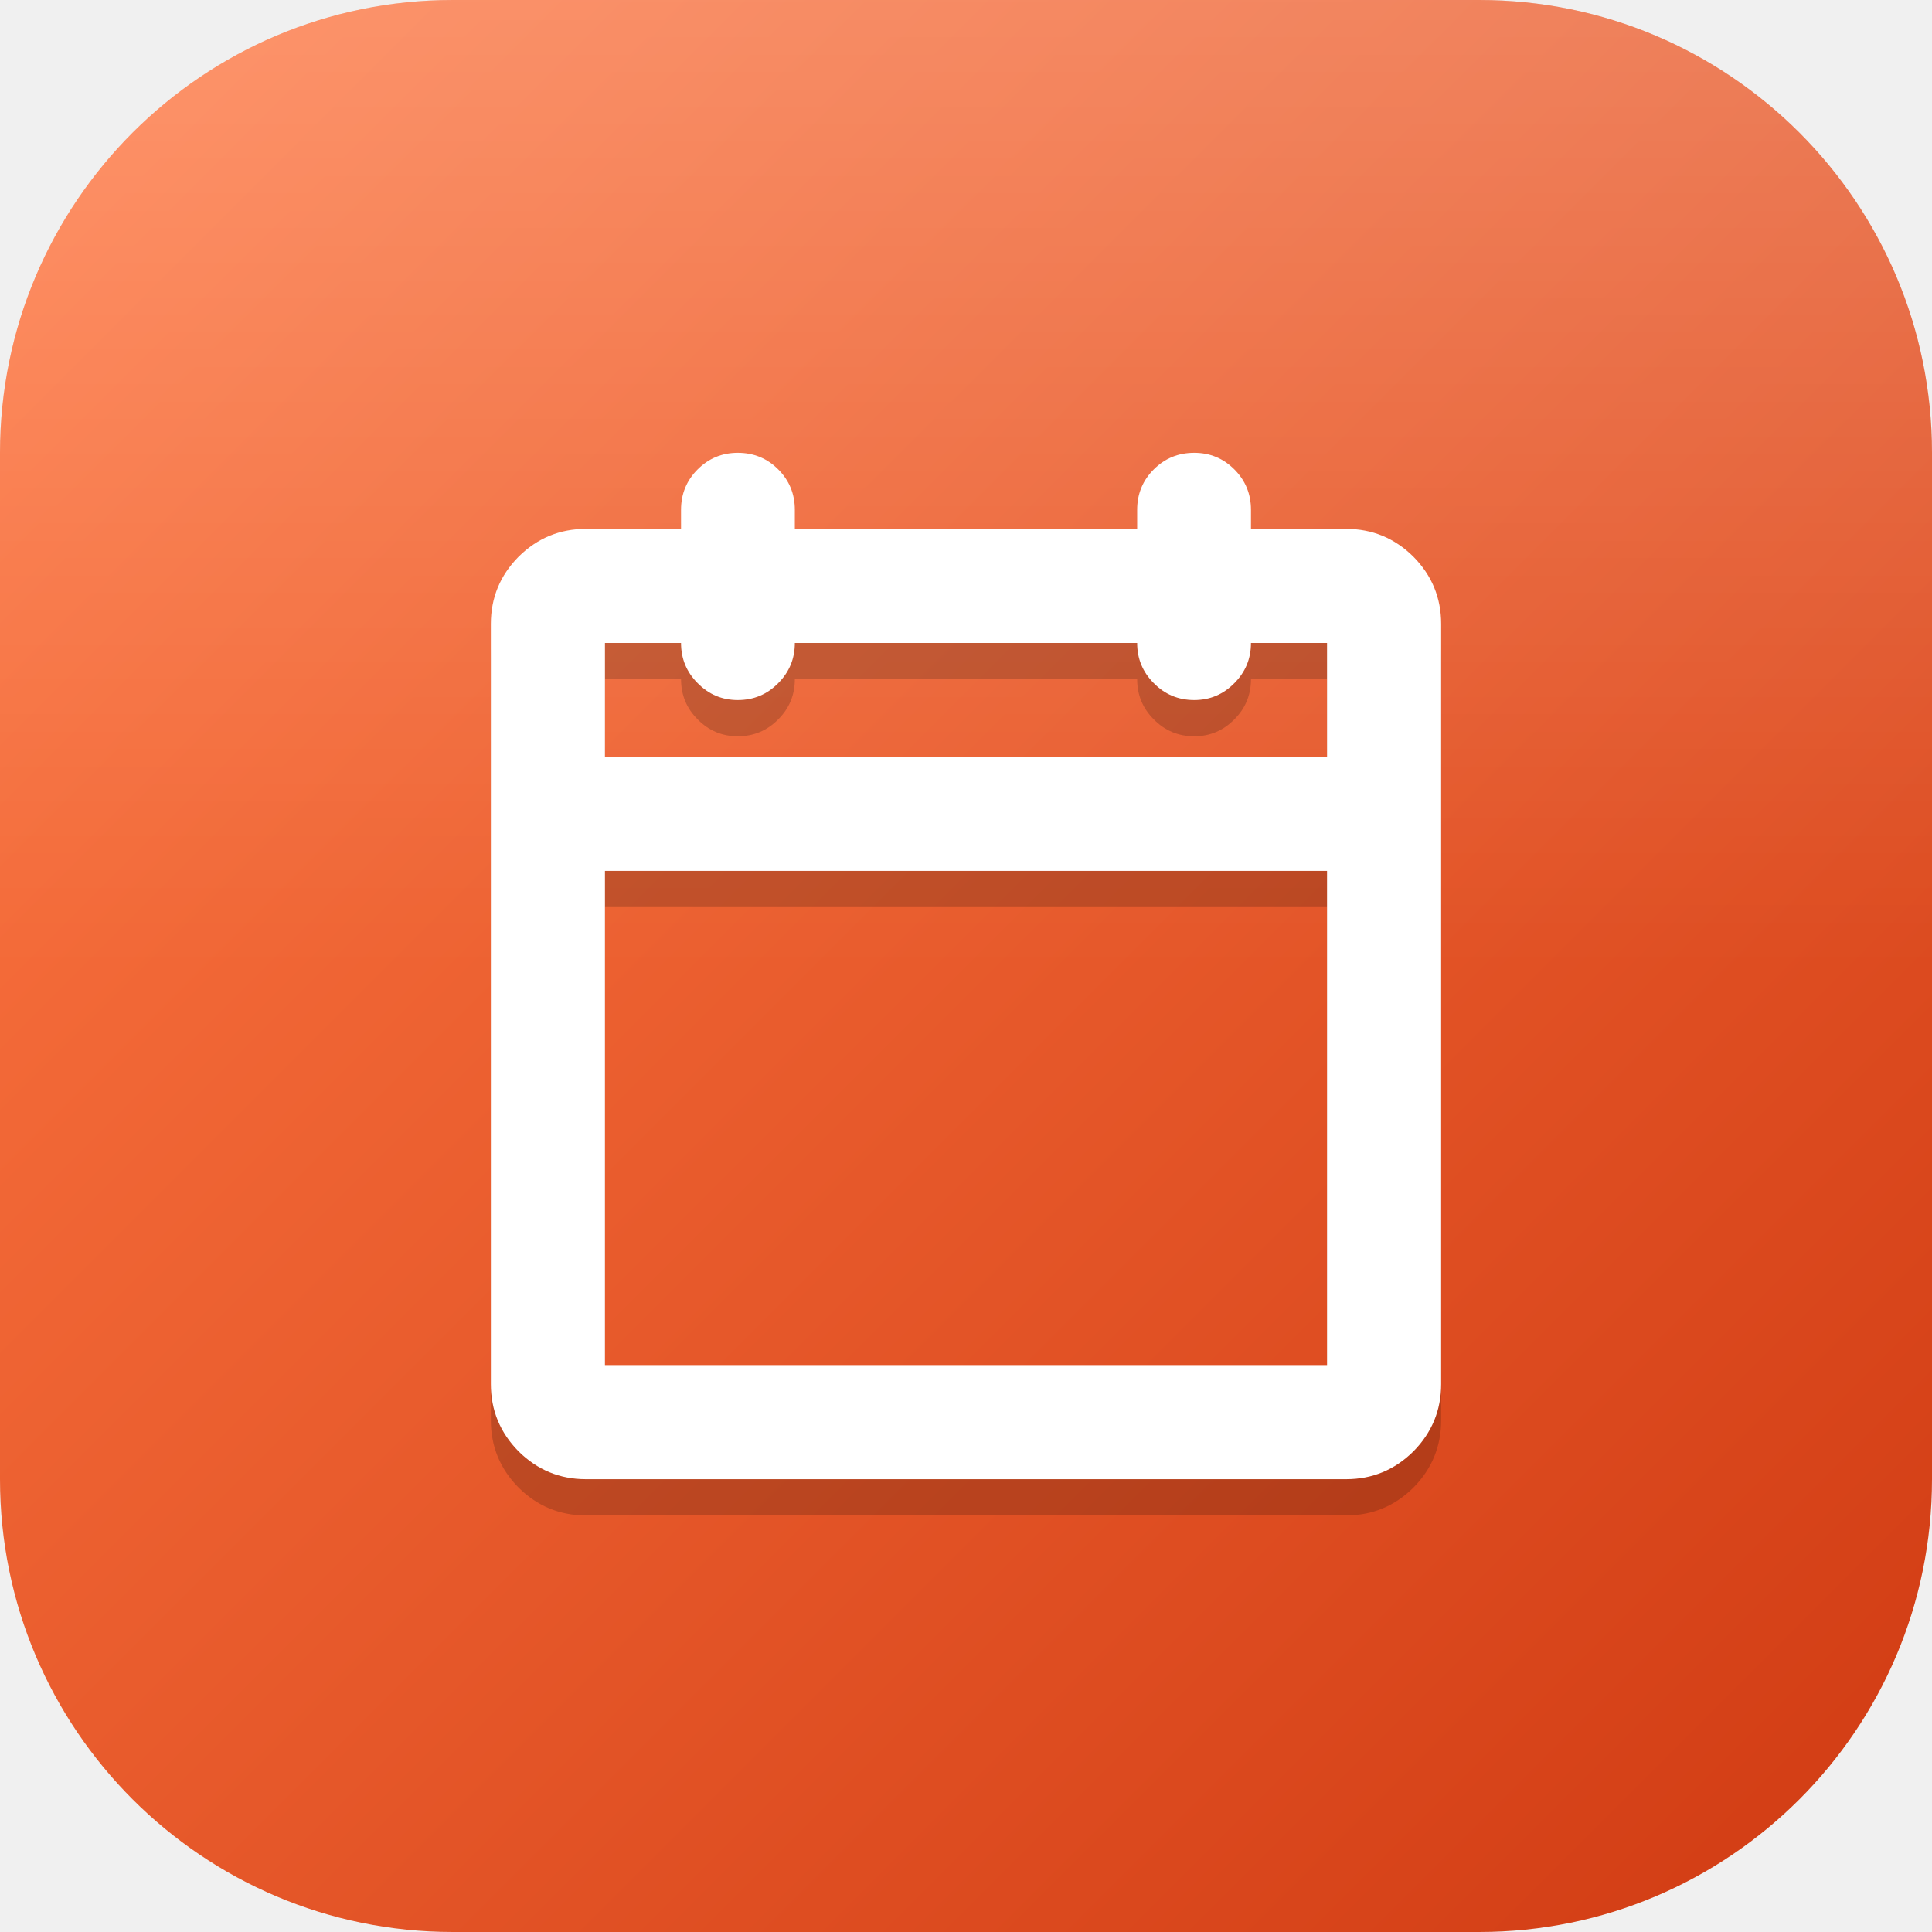
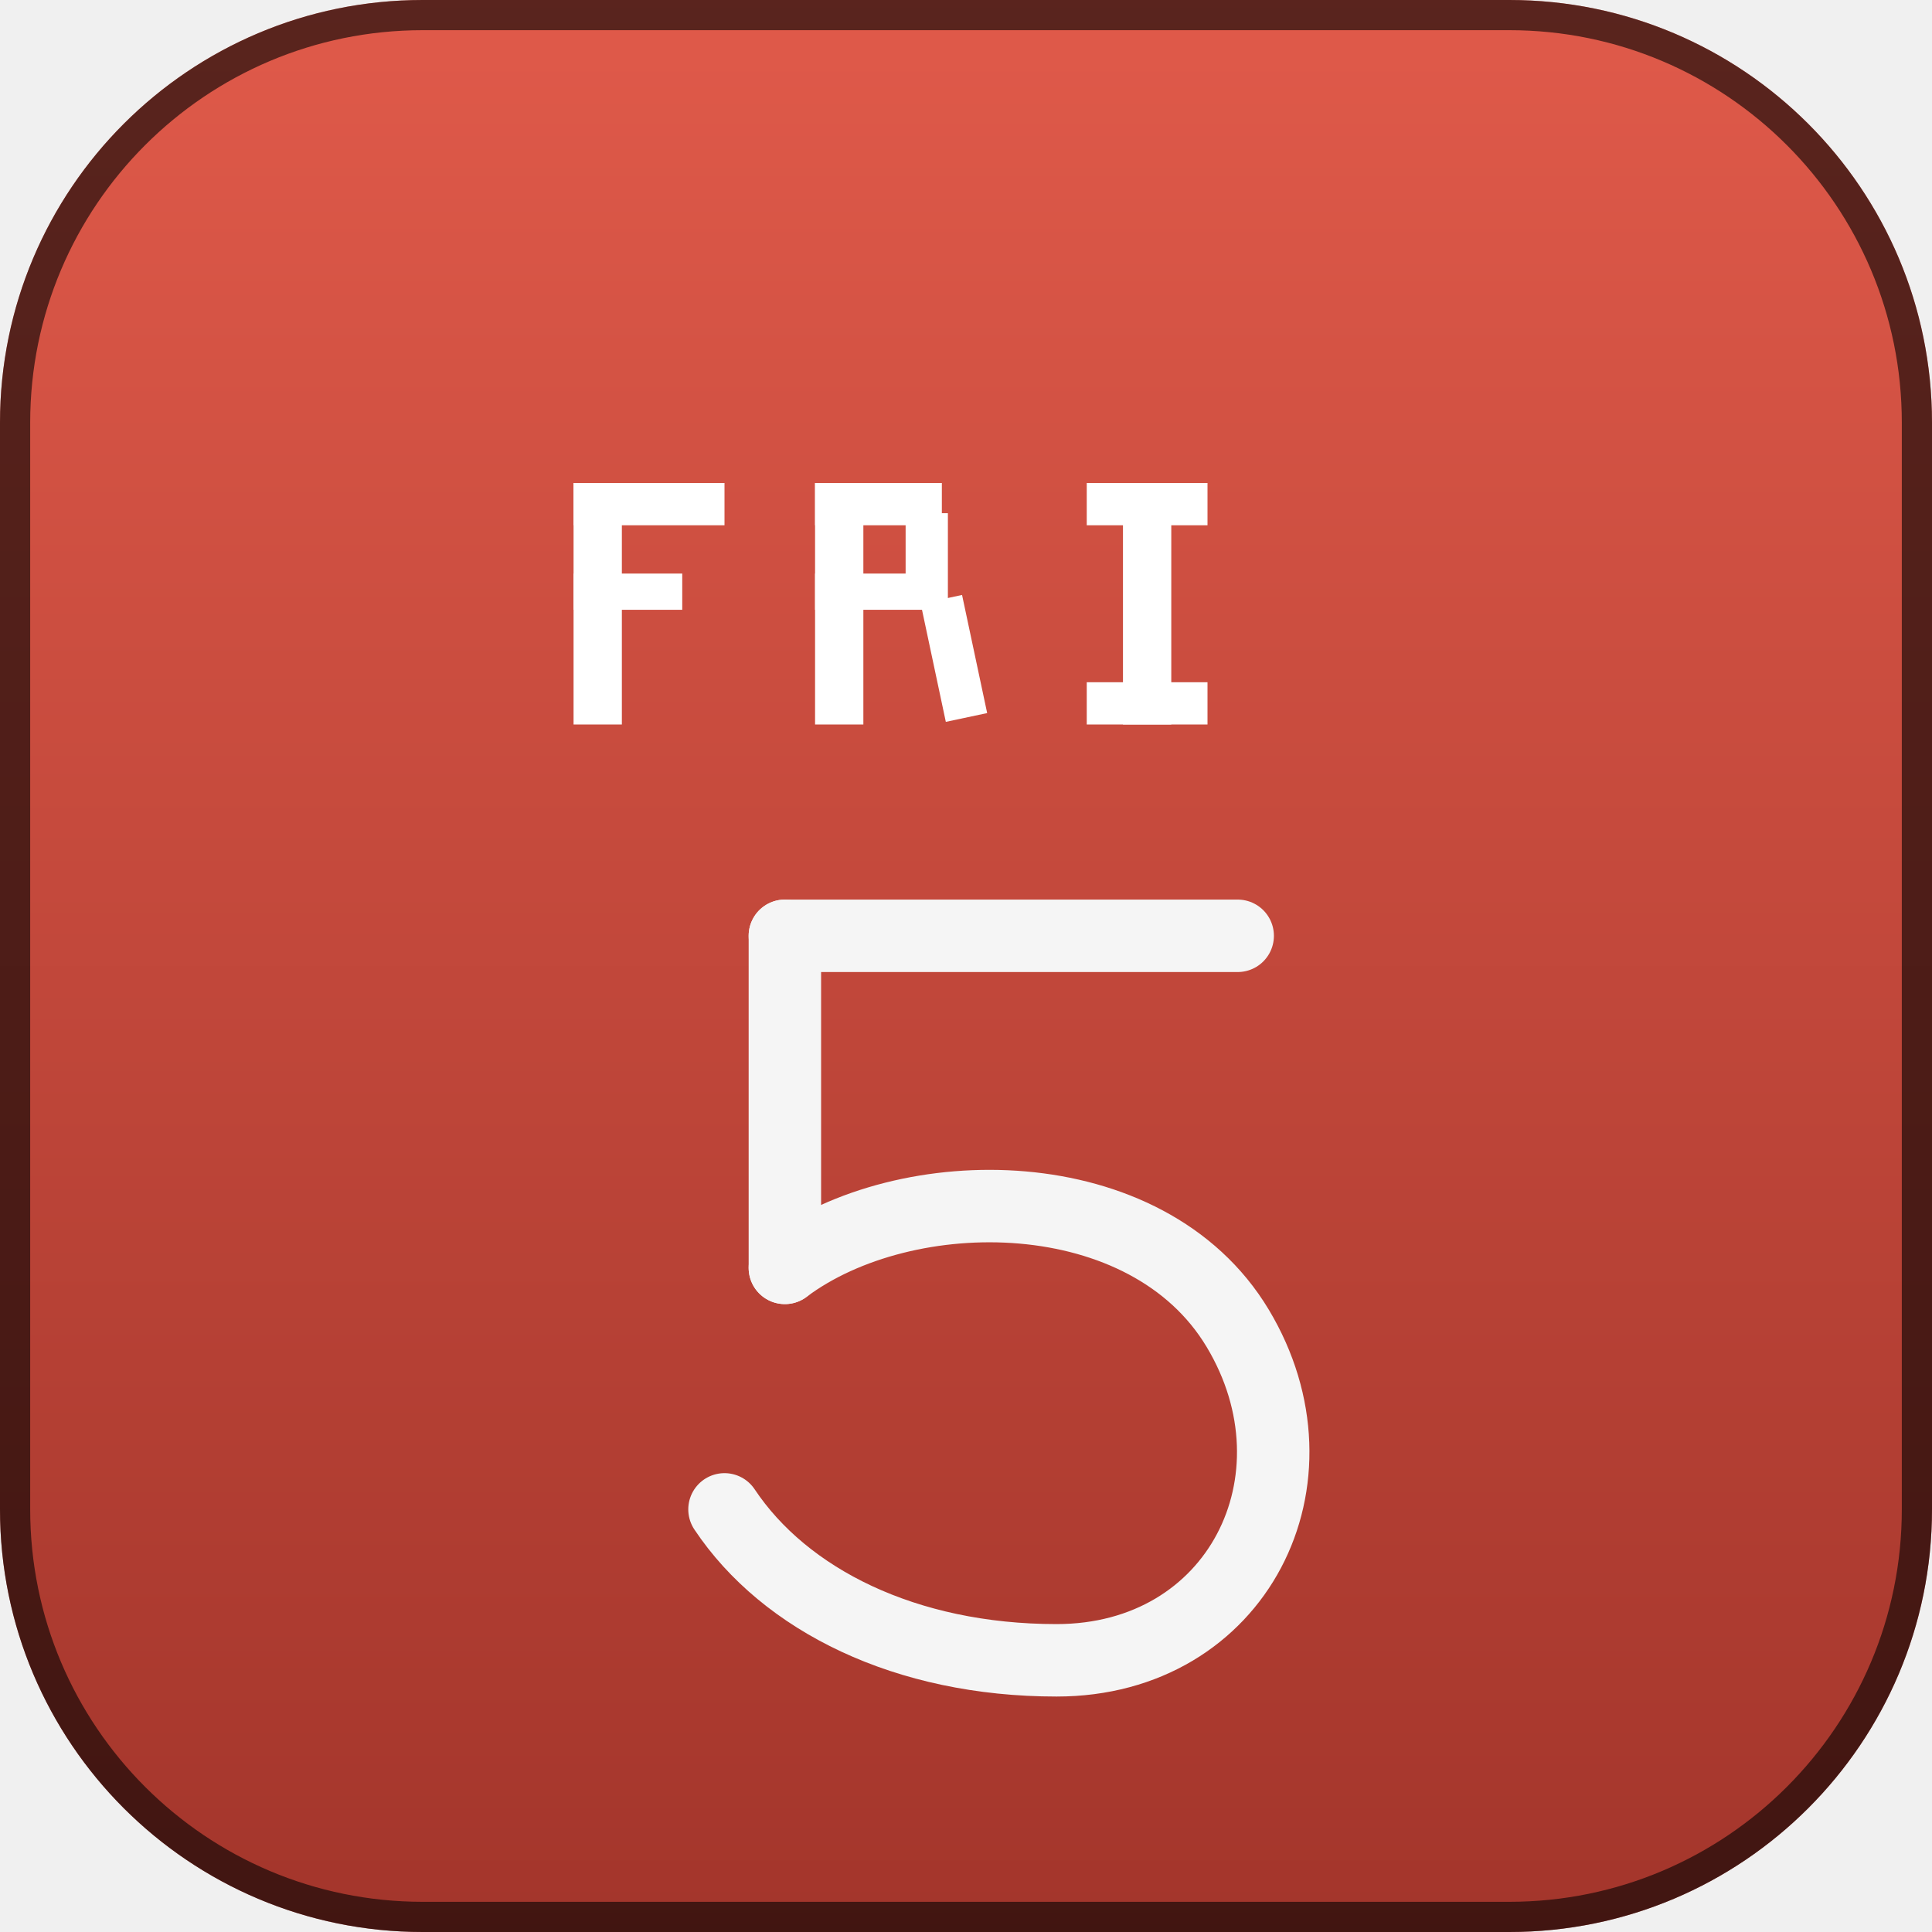
<svg xmlns="http://www.w3.org/2000/svg" viewBox="0 0 64 64">
  <defs>
-     <linearGradient id="tile" x1="0" y1="0" x2="1" y2="1">
-       <stop offset="0" stop-color="#ff7a45" />
-       <stop offset="1" stop-color="#d03a12" />
-     </linearGradient>
-     <linearGradient id="sheen" x1="0" y1="0" x2="0" y2="1">
-       <stop offset="0" stop-color="#ffffff" stop-opacity="0.22" />
-       <stop offset="0.5" stop-color="#ffffff" stop-opacity="0" />
+     <linearGradient id="bg" x1="0" y1="0" x2="0" y2="1">
+       <stop offset="0" stop-color="#e05a4a" />
+       <stop offset="1" stop-color="#a3352b" />
    </linearGradient>
  </defs>
-   <rect width="64" height="64" rx="15" fill="url(#tile)" />
-   <rect width="64" height="64" rx="15" fill="url(#sheen)" />
-   <path fill="#000000" fill-opacity="0.18" transform="translate(0 1.2)" d="M44.59 17.52H41.44V16.89Q41.44 16.1 40.89 15.55Q40.34 15 39.56 15Q38.77 15 38.22 15.55Q37.67 16.1 37.67 16.89V17.52H26.33V16.89Q26.33 16.1 25.78 15.55Q25.23 15 24.44 15Q23.66 15 23.11 15.55Q22.56 16.1 22.56 16.89V17.52H19.41Q18.11 17.52 17.18 18.44Q16.26 19.37 16.26 20.67V45.85Q16.26 47.15 17.18 48.08Q18.11 49 19.41 49H44.59Q45.89 49 46.82 48.08Q47.74 47.15 47.74 45.85V20.67Q47.74 19.37 46.82 18.44Q45.89 17.52 44.59 17.52ZM22.56 21.3Q22.56 22.08 23.11 22.63Q23.66 23.19 24.44 23.19Q25.23 23.19 25.78 22.63Q26.33 22.08 26.33 21.3H37.67Q37.67 22.08 38.22 22.63Q38.77 23.19 39.56 23.19Q40.34 23.19 40.89 22.63Q41.44 22.08 41.44 21.3H43.96V25.07H20.04V21.3ZM20.04 45.22V28.85H43.96V45.22Z" />
-   <path fill="#ffffff" d="M44.59 17.52H41.44V16.89Q41.44 16.1 40.89 15.55Q40.34 15 39.56 15Q38.77 15 38.22 15.55Q37.67 16.1 37.67 16.89V17.52H26.33V16.89Q26.33 16.1 25.78 15.55Q25.23 15 24.44 15Q23.66 15 23.11 15.55Q22.56 16.1 22.56 16.89V17.52H19.41Q18.11 17.52 17.18 18.44Q16.26 19.37 16.26 20.67V45.85Q16.26 47.15 17.18 48.08Q18.11 49 19.41 49H44.59Q45.89 49 46.82 48.08Q47.74 47.15 47.74 45.85V20.67Q47.74 19.37 46.82 18.44Q45.89 17.52 44.59 17.52ZM22.56 21.3Q22.56 22.08 23.11 22.63Q23.66 23.19 24.44 23.19Q25.23 23.19 25.78 22.63Q26.33 22.08 26.33 21.3H37.67Q37.67 22.08 38.22 22.63Q38.77 23.19 39.56 23.19Q40.34 23.19 40.89 22.63Q41.44 22.08 41.44 21.3H43.96V25.07H20.04V21.3ZM20.04 45.22V28.85H43.96V45.22Z" />
+   <rect width="64" height="64" rx="14" fill="url(#bg)" />
+   <rect x="0.5" y="0.5" width="63" height="63" rx="13.5" fill="none" stroke="rgba(0,0,0,0.6)" stroke-width="1" />
+   <g fill="#ffffff">
+     <rect x="19" y="16" width="1.6" height="8" />
+     <rect x="19" y="16" width="5" height="1.4" />
+     <rect x="19" y="19" width="3.6" height="1.2" />
+     <rect x="27" y="16" width="1.6" height="8" />
+     <rect x="27" y="16" width="4.2" height="1.4" />
+     <rect x="27" y="19" width="4.2" height="1.2" />
+     <rect x="30" y="17" width="1.4" height="3" />
+     <rect x="30.5" y="20" width="1.4" height="4" transform="rotate(-12 30.5 20)" />
+     <rect x="36" y="16" width="4" height="1.4" />
+     <rect x="37.2" y="16" width="1.6" height="8" />
+     <rect x="36" y="22.6" width="4" height="1.4" />
+   </g>
+   <g fill="none" stroke="#f5f5f5" stroke-width="2.4" stroke-linejoin="round" stroke-linecap="round">
+     <path d="M 41 31 L 26 31" />
+     <path d="M 26 31 L 26 42" />
+     <path d="M 26 42 C 30 39, 38 39, 41 44 C 44 49, 41 55, 35 55 C 30 55, 26 53, 24 50" />
+   </g>
</svg>
